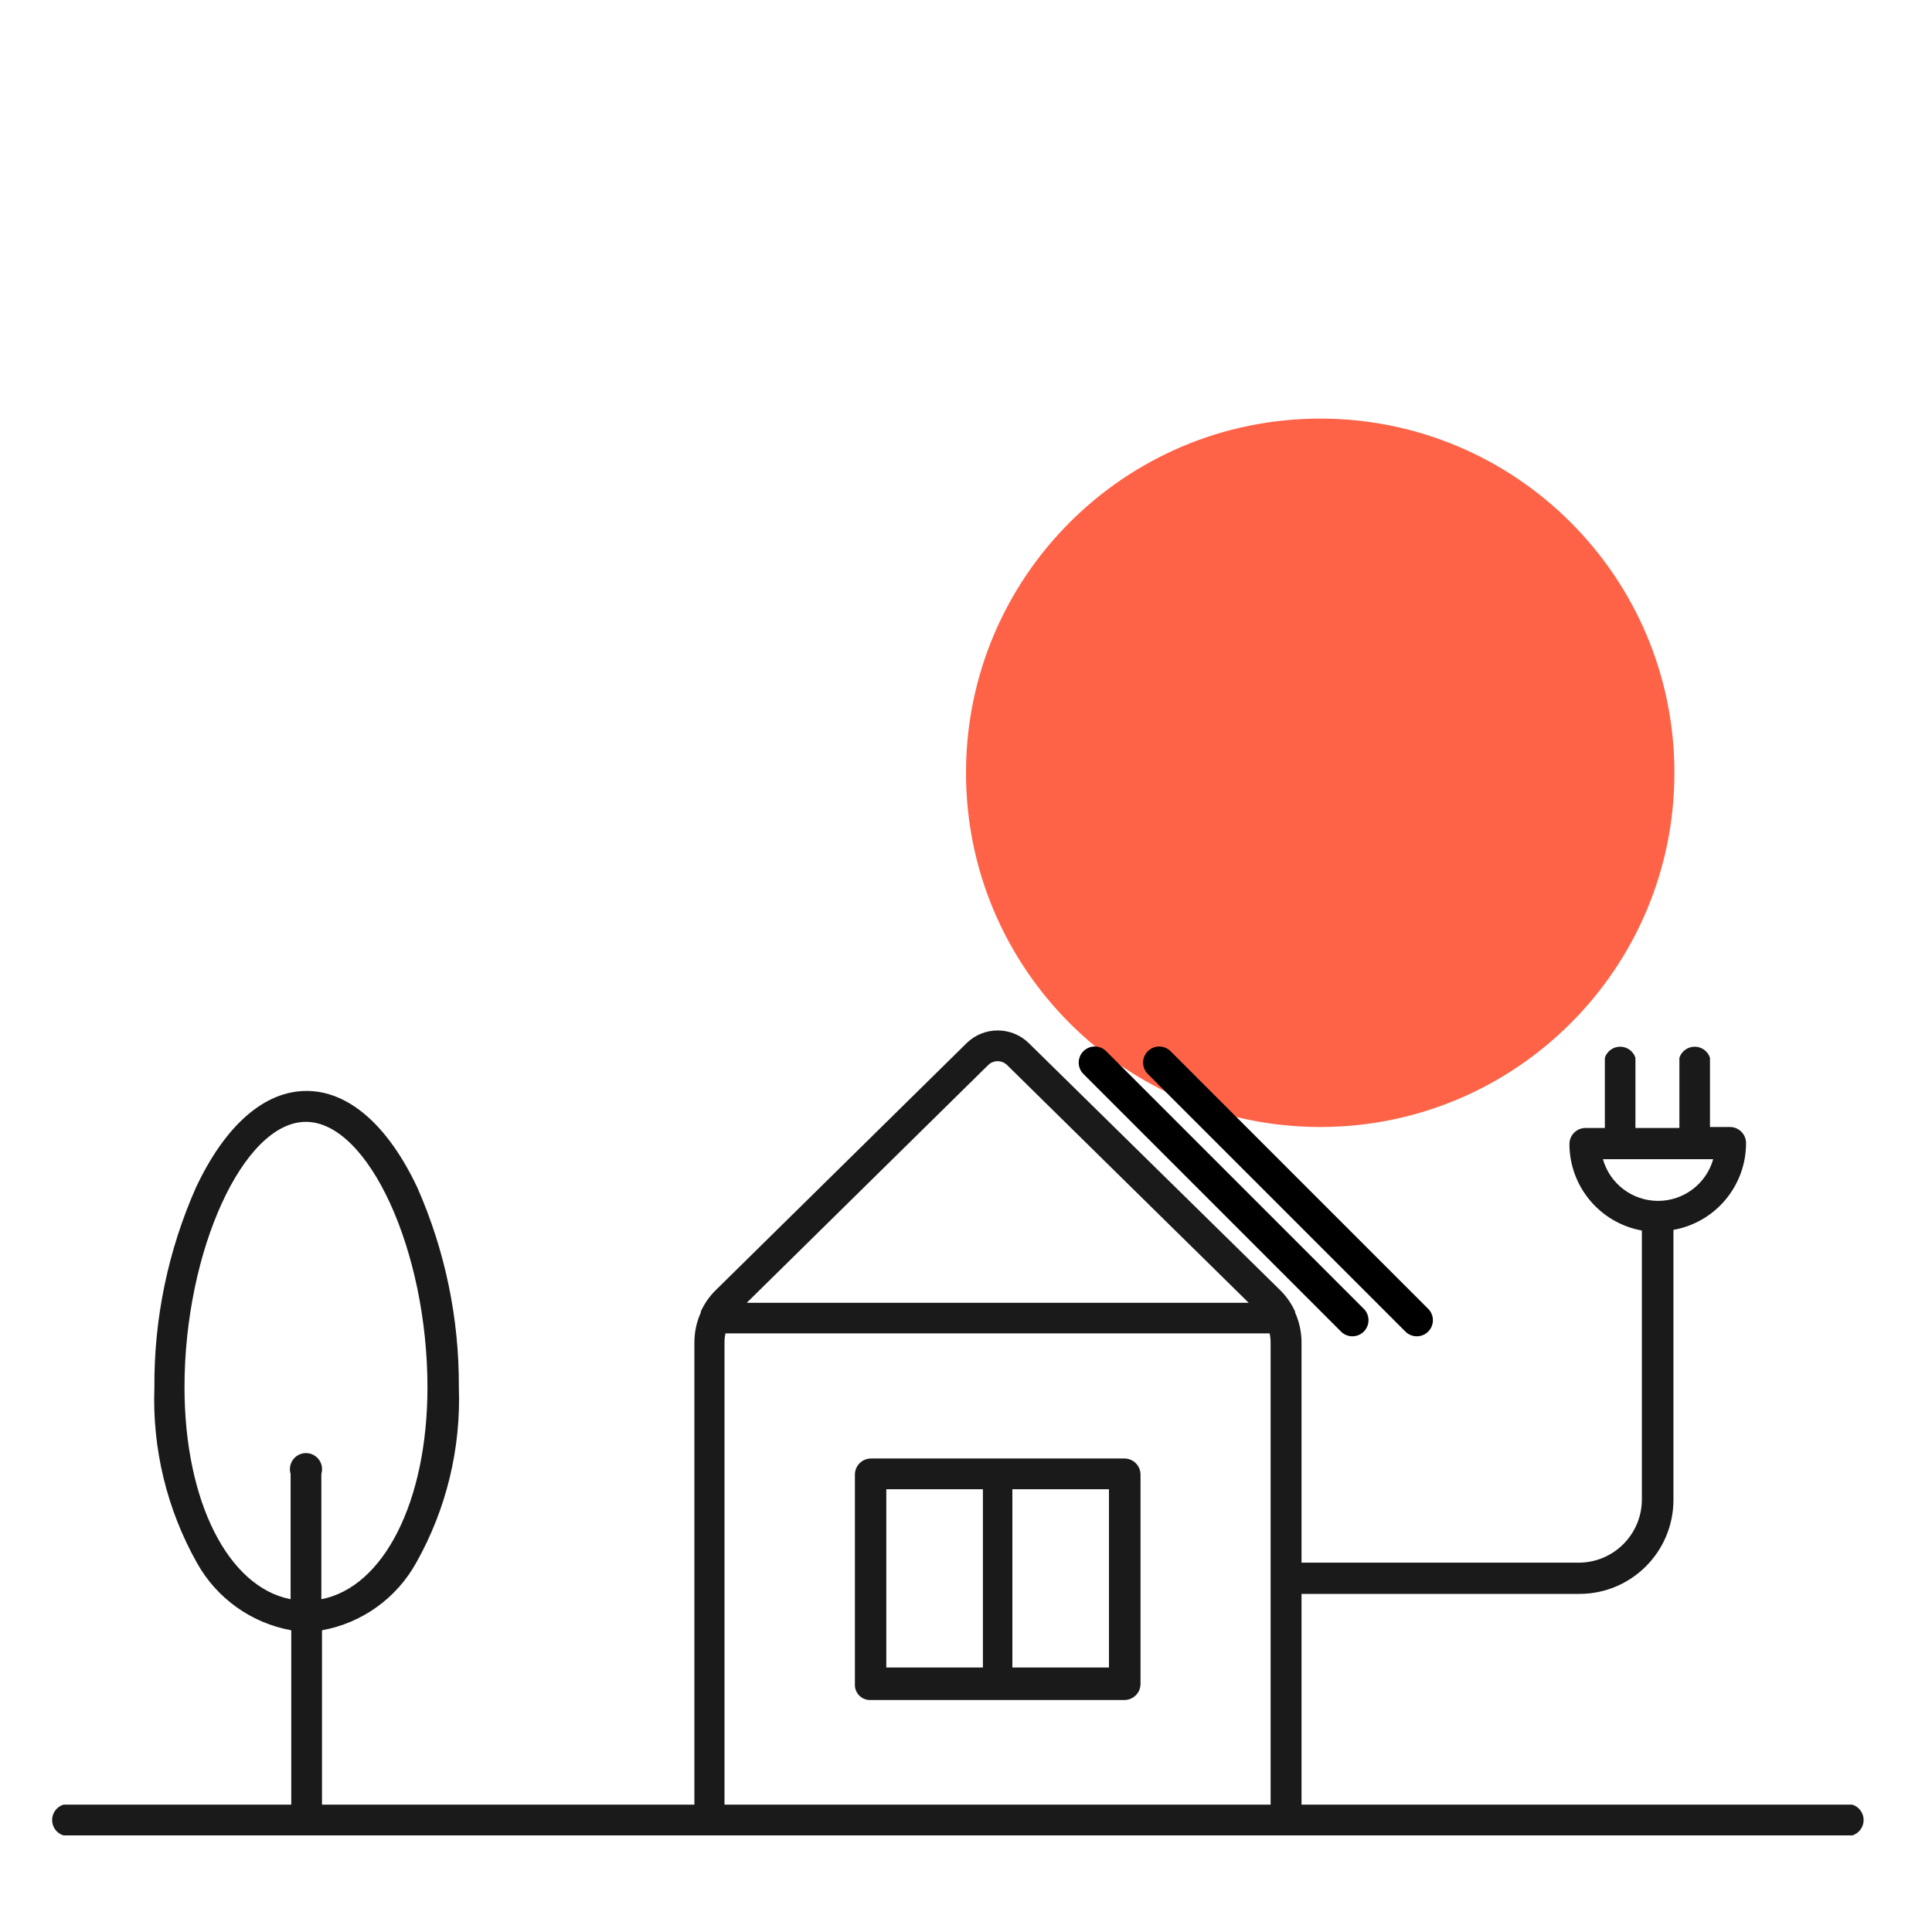
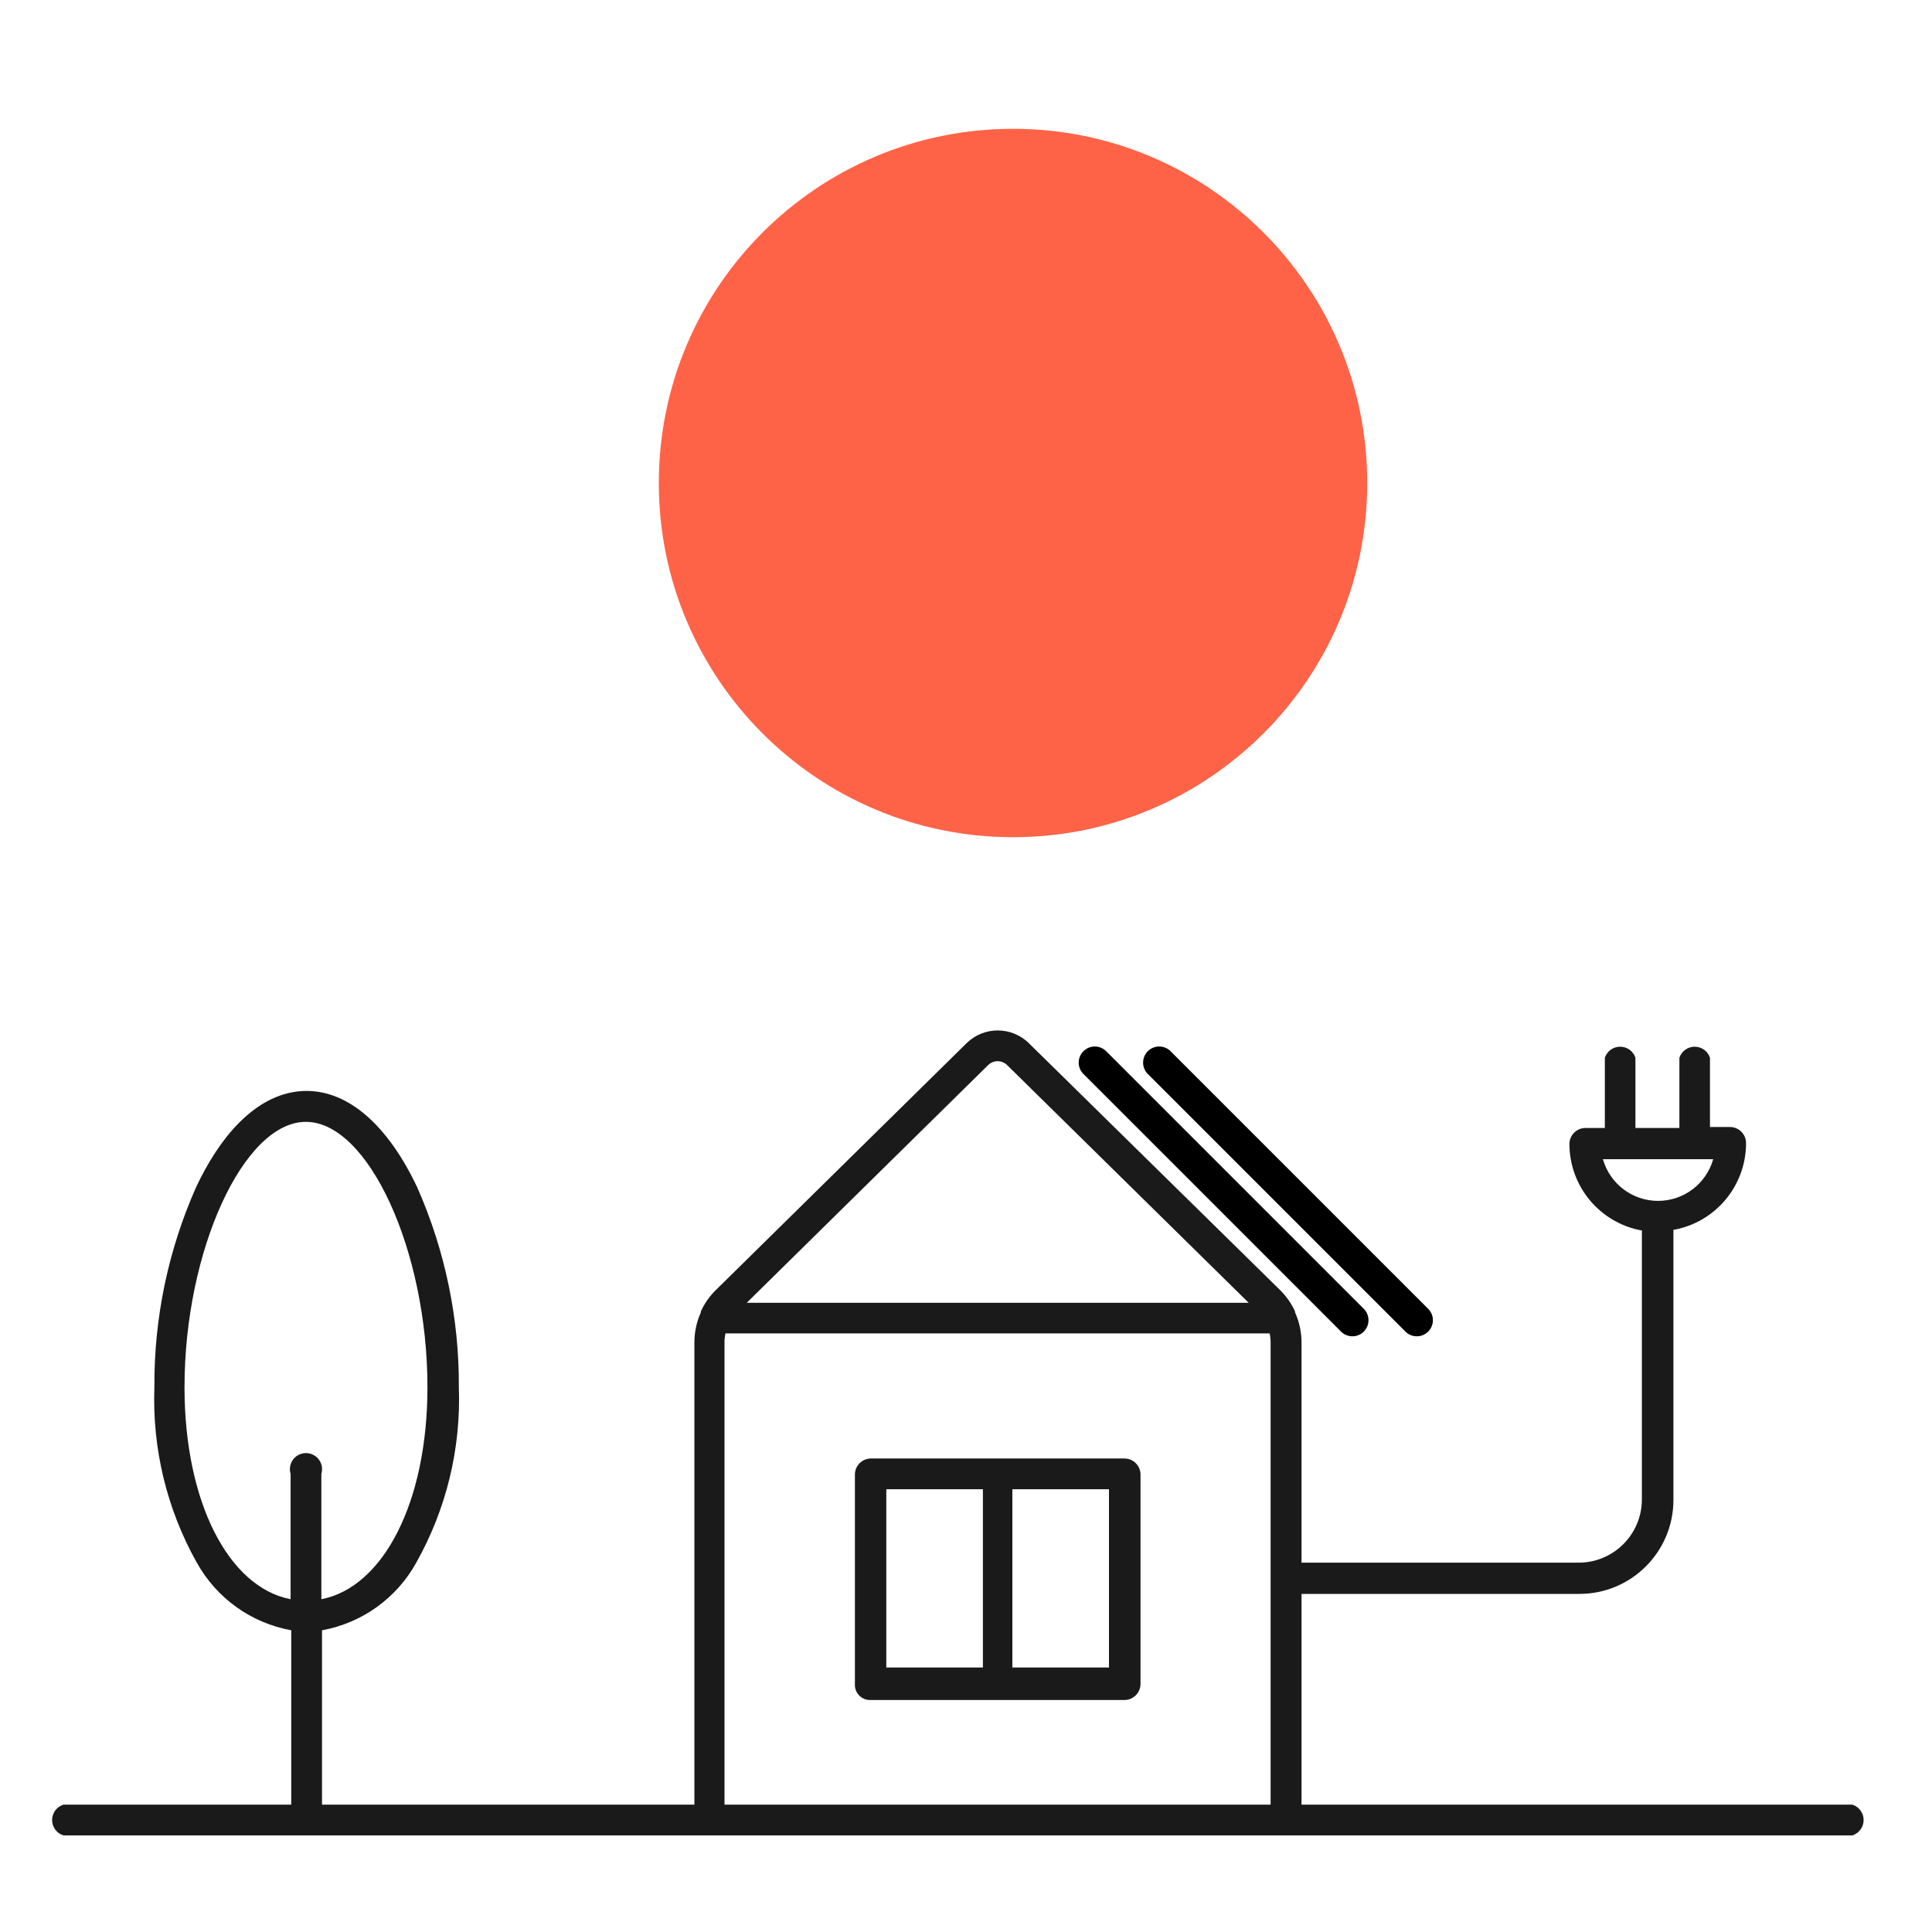
<svg xmlns="http://www.w3.org/2000/svg" viewBox="0 0 120 120">
-   <circle cx="82" cy="48" r="22" style="fill:tomato" />
+   <circle cx="62.92" cy="30" r="22" style="fill:tomato" />
  <path d="M115.05,112.09H80.84V99H98.11a5.84,5.84,0,0,0,5.83-5.83V76.39A5.47,5.47,0,0,0,108.45,71a1,1,0,0,0-1-1h-1.24V65.7a1,1,0,0,0-1.9,0v4.36h-2.73V65.7a1,1,0,0,0-1.9,0v4.36H98.48a1,1,0,0,0-1,1,5.47,5.47,0,0,0,4.5,5.37V93.14a3.93,3.93,0,0,1-3.92,3.92H80.84V83.38a4.54,4.54,0,0,0-.4-1.86l0-.06a4.56,4.56,0,0,0-.93-1.33L63.9,64.79a2.76,2.76,0,0,0-3.86,0L44.46,80.13a4.38,4.38,0,0,0-.93,1.33l0,.06a4.54,4.54,0,0,0-.4,1.86v28.71H20V101.26a8.4,8.4,0,0,0,5.86-4.21,20.7,20.7,0,0,0,2.64-10.89,30.29,30.29,0,0,0-2.58-12.4c-1.82-3.86-4.26-6-6.88-6s-5.05,2.13-6.87,6a30.13,30.13,0,0,0-2.58,12.4,20.7,20.7,0,0,0,2.63,10.89,8.42,8.42,0,0,0,5.87,4.21v10.83H3.94a1,1,0,0,0,0,1.91H115.05a1,1,0,0,0,0-1.91ZM99.56,72h6.85a3.56,3.56,0,0,1-6.85,0ZM11.46,86.16c0-8.47,3.66-16.48,7.54-16.48s7.55,8,7.55,16.48c0,7.11-2.72,12.42-6.59,13.17V91.55a1,1,0,1,0-1.91,0v7.78C14.18,98.58,11.46,93.27,11.46,86.16Zm49.91-20a.84.84,0,0,1,1.19,0l15,14.76H46.38ZM45,112.09V83.38a2.6,2.6,0,0,1,.06-.56h33.8a2.6,2.6,0,0,1,.06.56v28.71Z" style="fill:#1a1a1a" />
  <path d="M69.84,90.59H54.1a1,1,0,0,0-1,1v13a.94.94,0,0,0,1,1H69.84a1,1,0,0,0,1-1v-13A1,1,0,0,0,69.84,90.59ZM55.05,92.5h6v11.07h-6Zm13.83,11.07h-6V92.5h6Z" style="fill:#1a1a1a" />
  <line x1="84" y1="82" x2="68" y2="66" style="fill:none;stroke:#000;stroke-linecap:round;stroke-miterlimit:10;stroke-width:2px" />
  <line x1="88" y1="82" x2="72" y2="66" style="fill:none;stroke:#000;stroke-linecap:round;stroke-miterlimit:10;stroke-width:2px" />
</svg>
